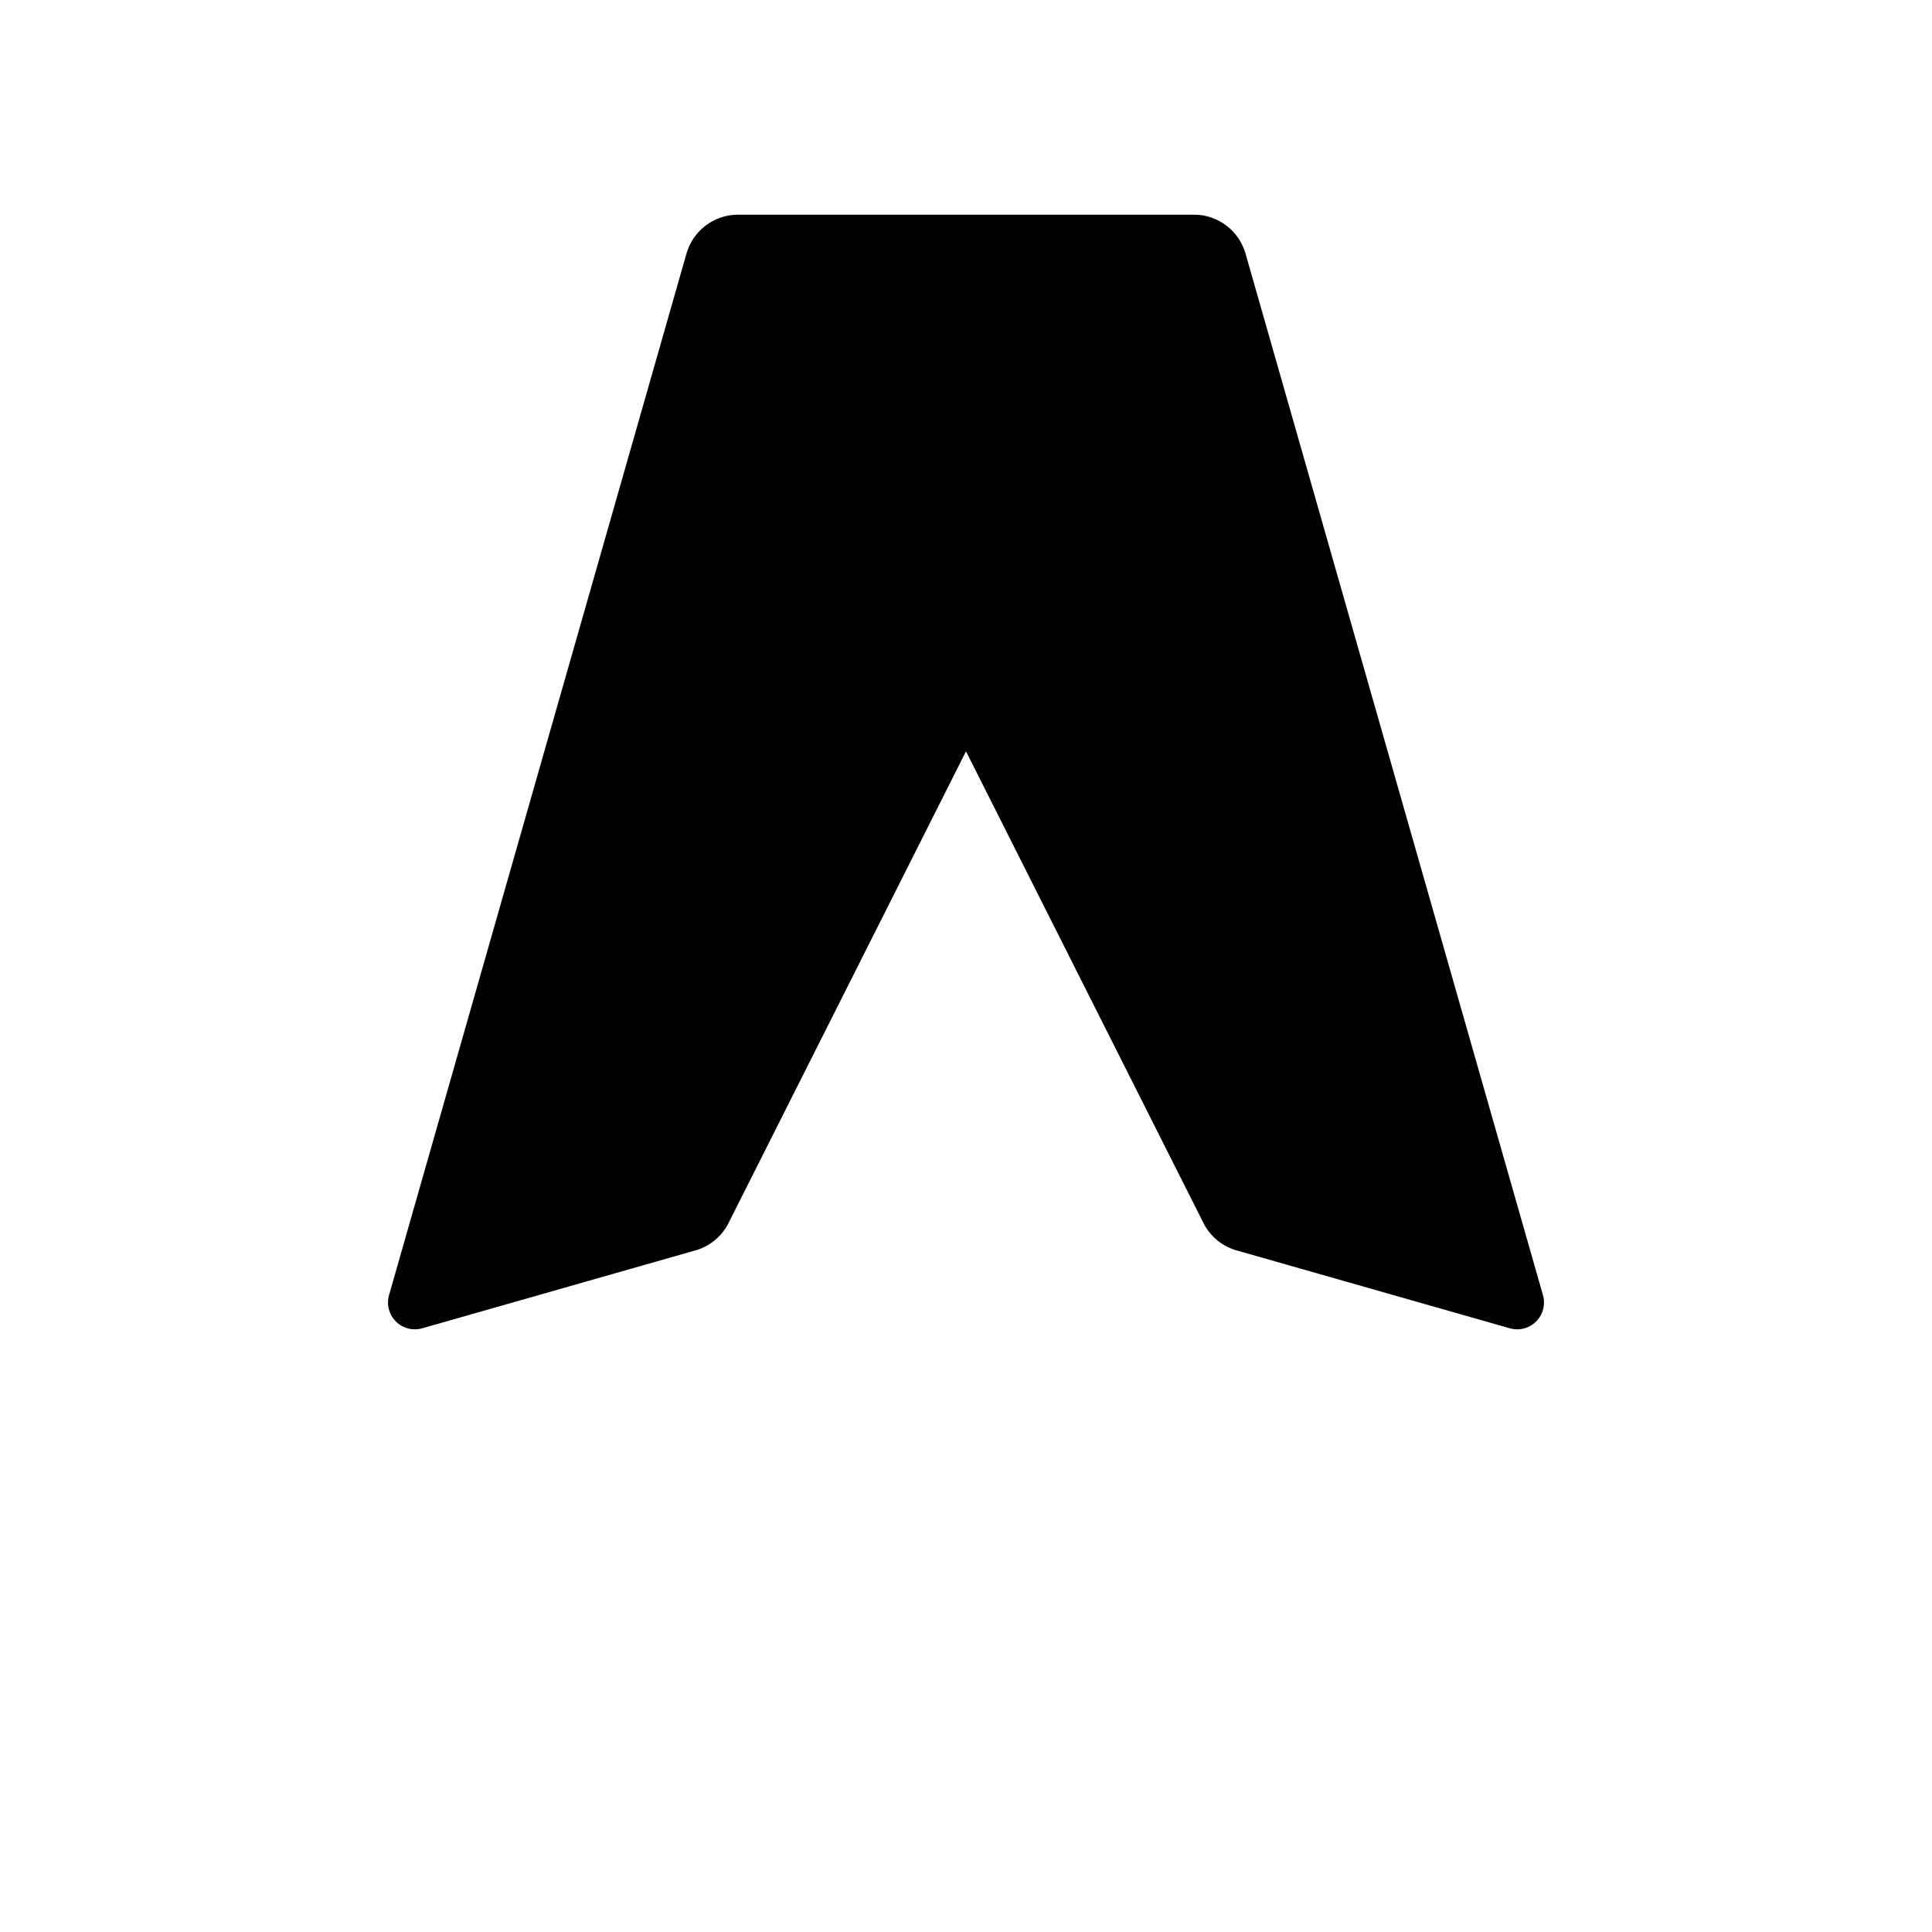
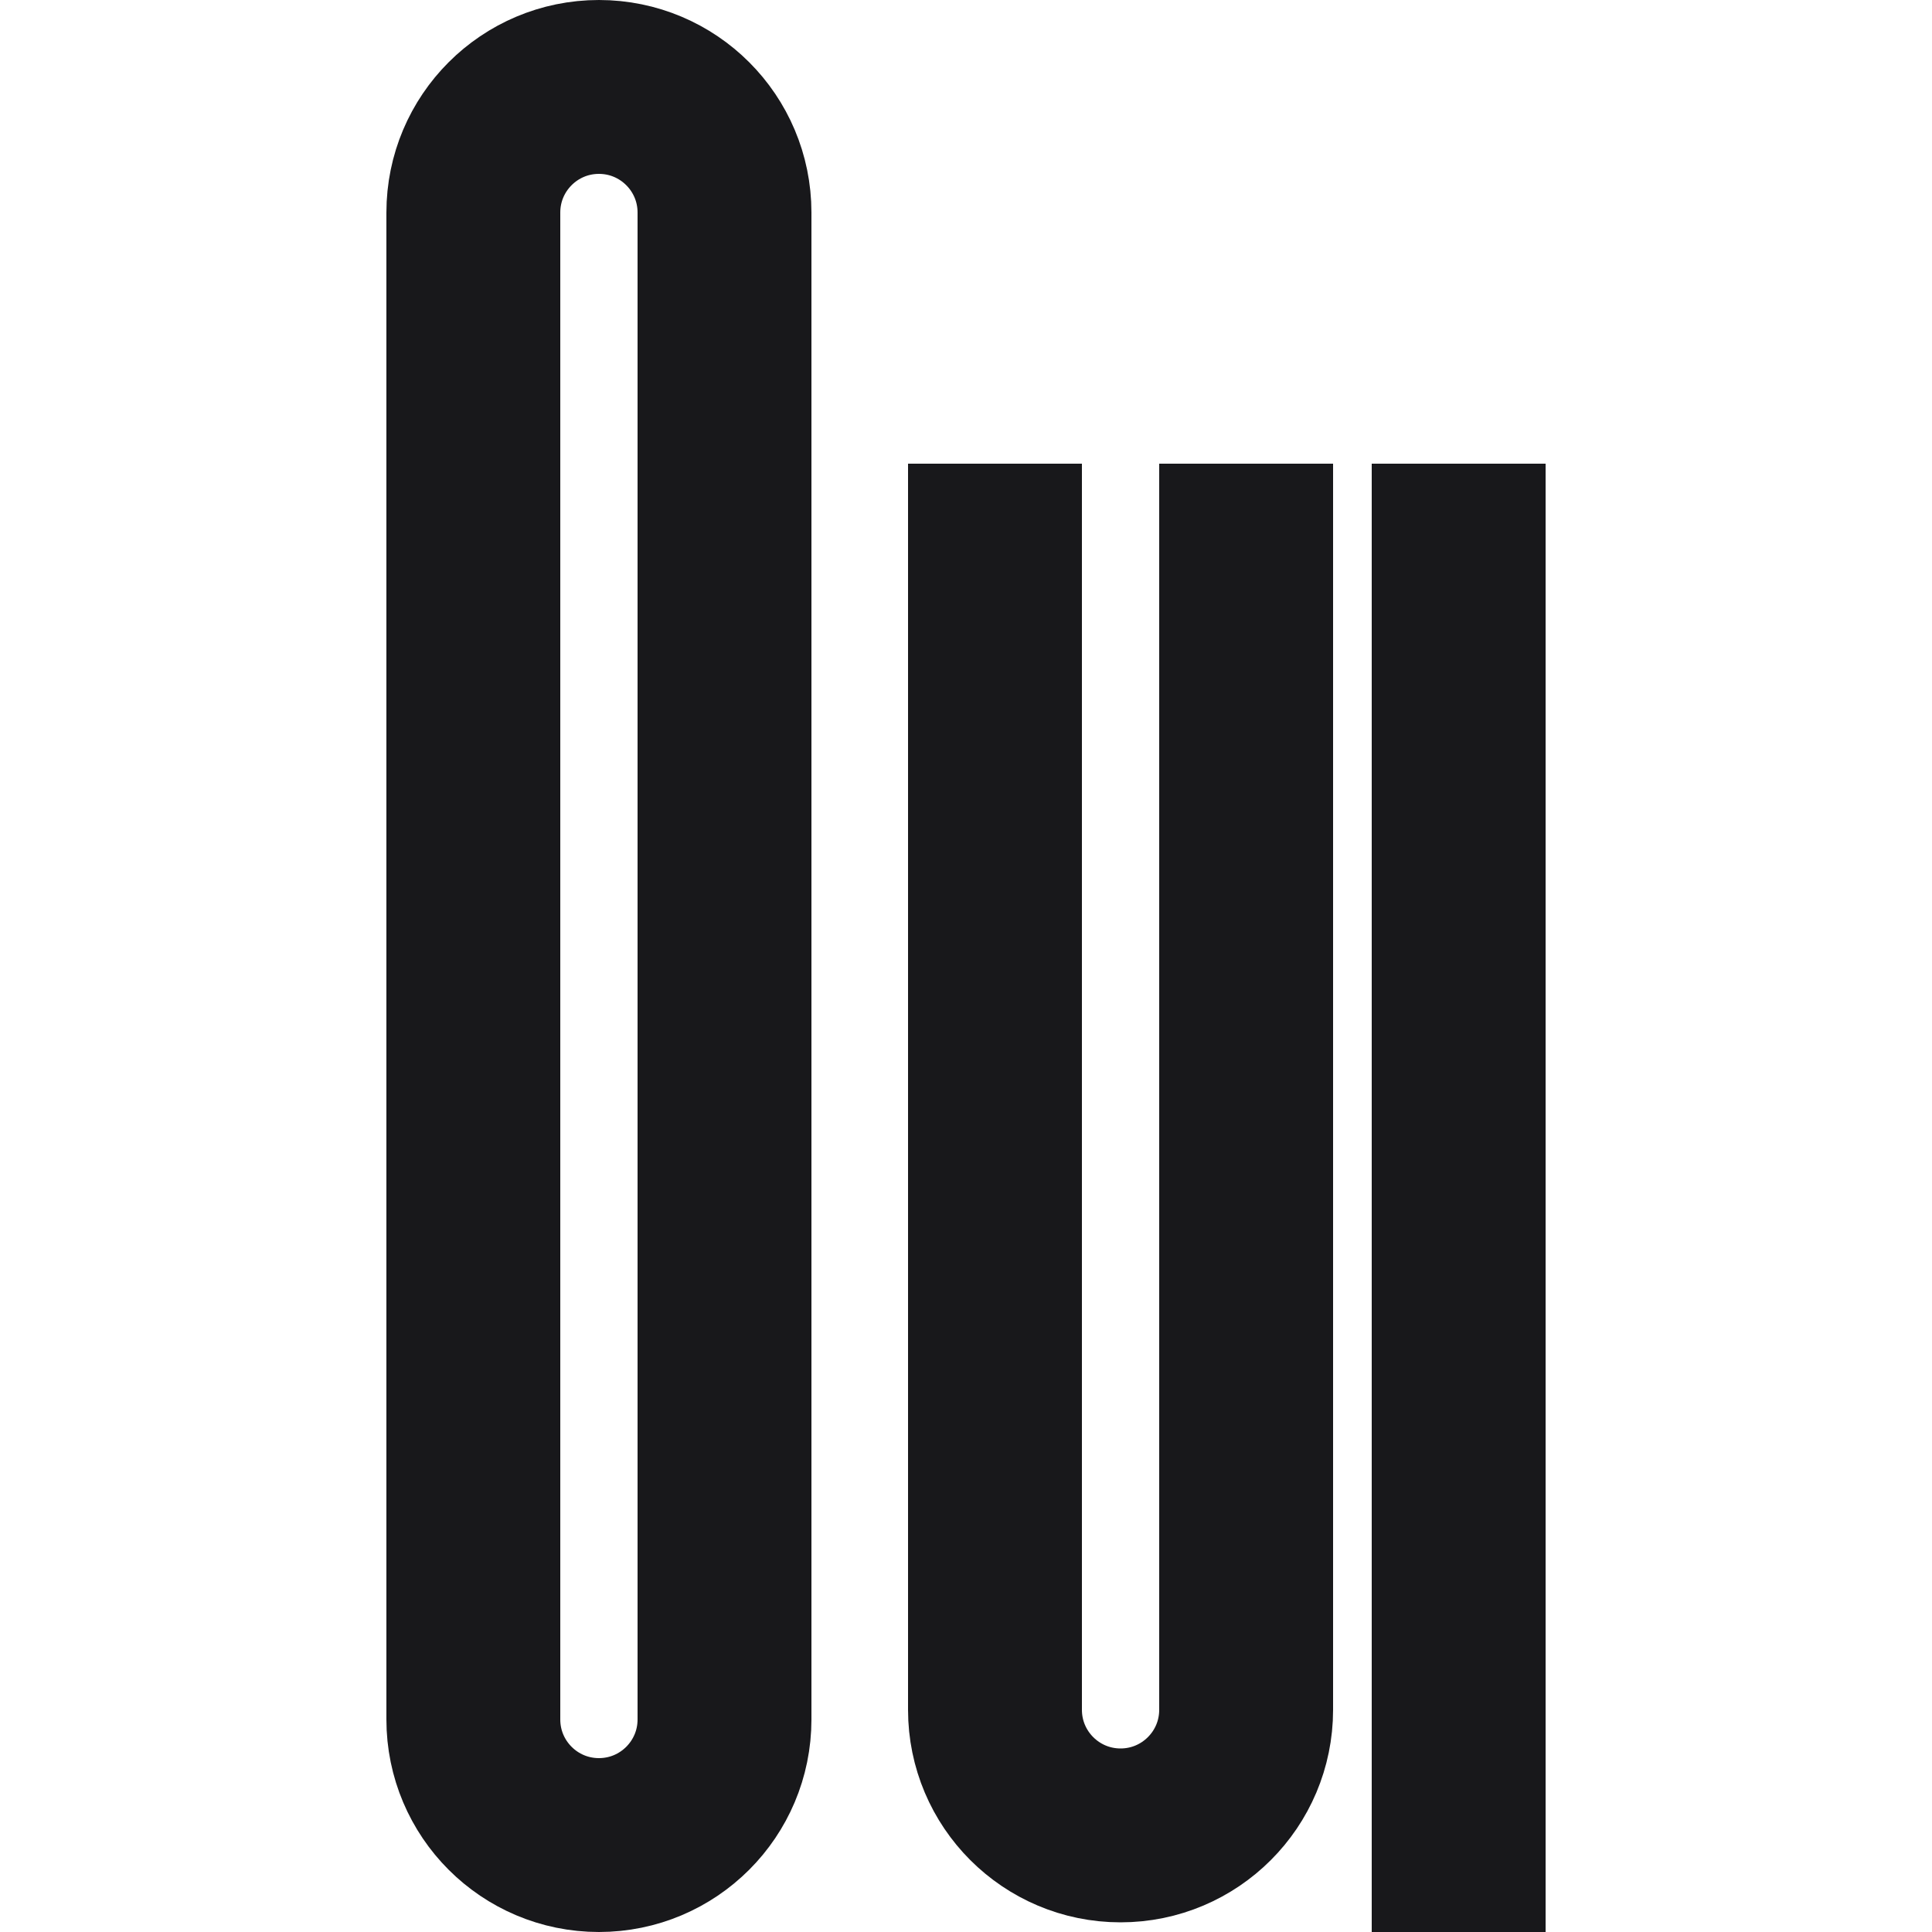
- <svg xmlns="http://www.w3.org/2000/svg" fill="none" viewBox="0 0 36 36">
-   <path fill="#000" d="M22.25 4h-8.5a1 1 0 0 0-.96.73l-5.54 19.4a.5.5 0 0 0 .62.62l5.05-1.44a1 1 0 0 0 .67-.55L18 14l4.41 8.76a1 1 0 0 0 .67.55l5.05 1.44a.5.5 0 0 0 .62-.62l-5.54-19.4a1 1 0 0 0-.96-.73Z" />
+ <svg xmlns="http://www.w3.org/2000/svg" viewBox="-20 0 100 100" fill="none" stroke="#18181b" stroke-width="9">
+   <rect x="4.5" y="4.5" width="13" height="91" rx="6.5" />
+   <path d="M31.5 24v64.5a6.5 6.5 0 0 0 13 0V24" />
+   <path d="M55.5 24v76" />
</svg>
